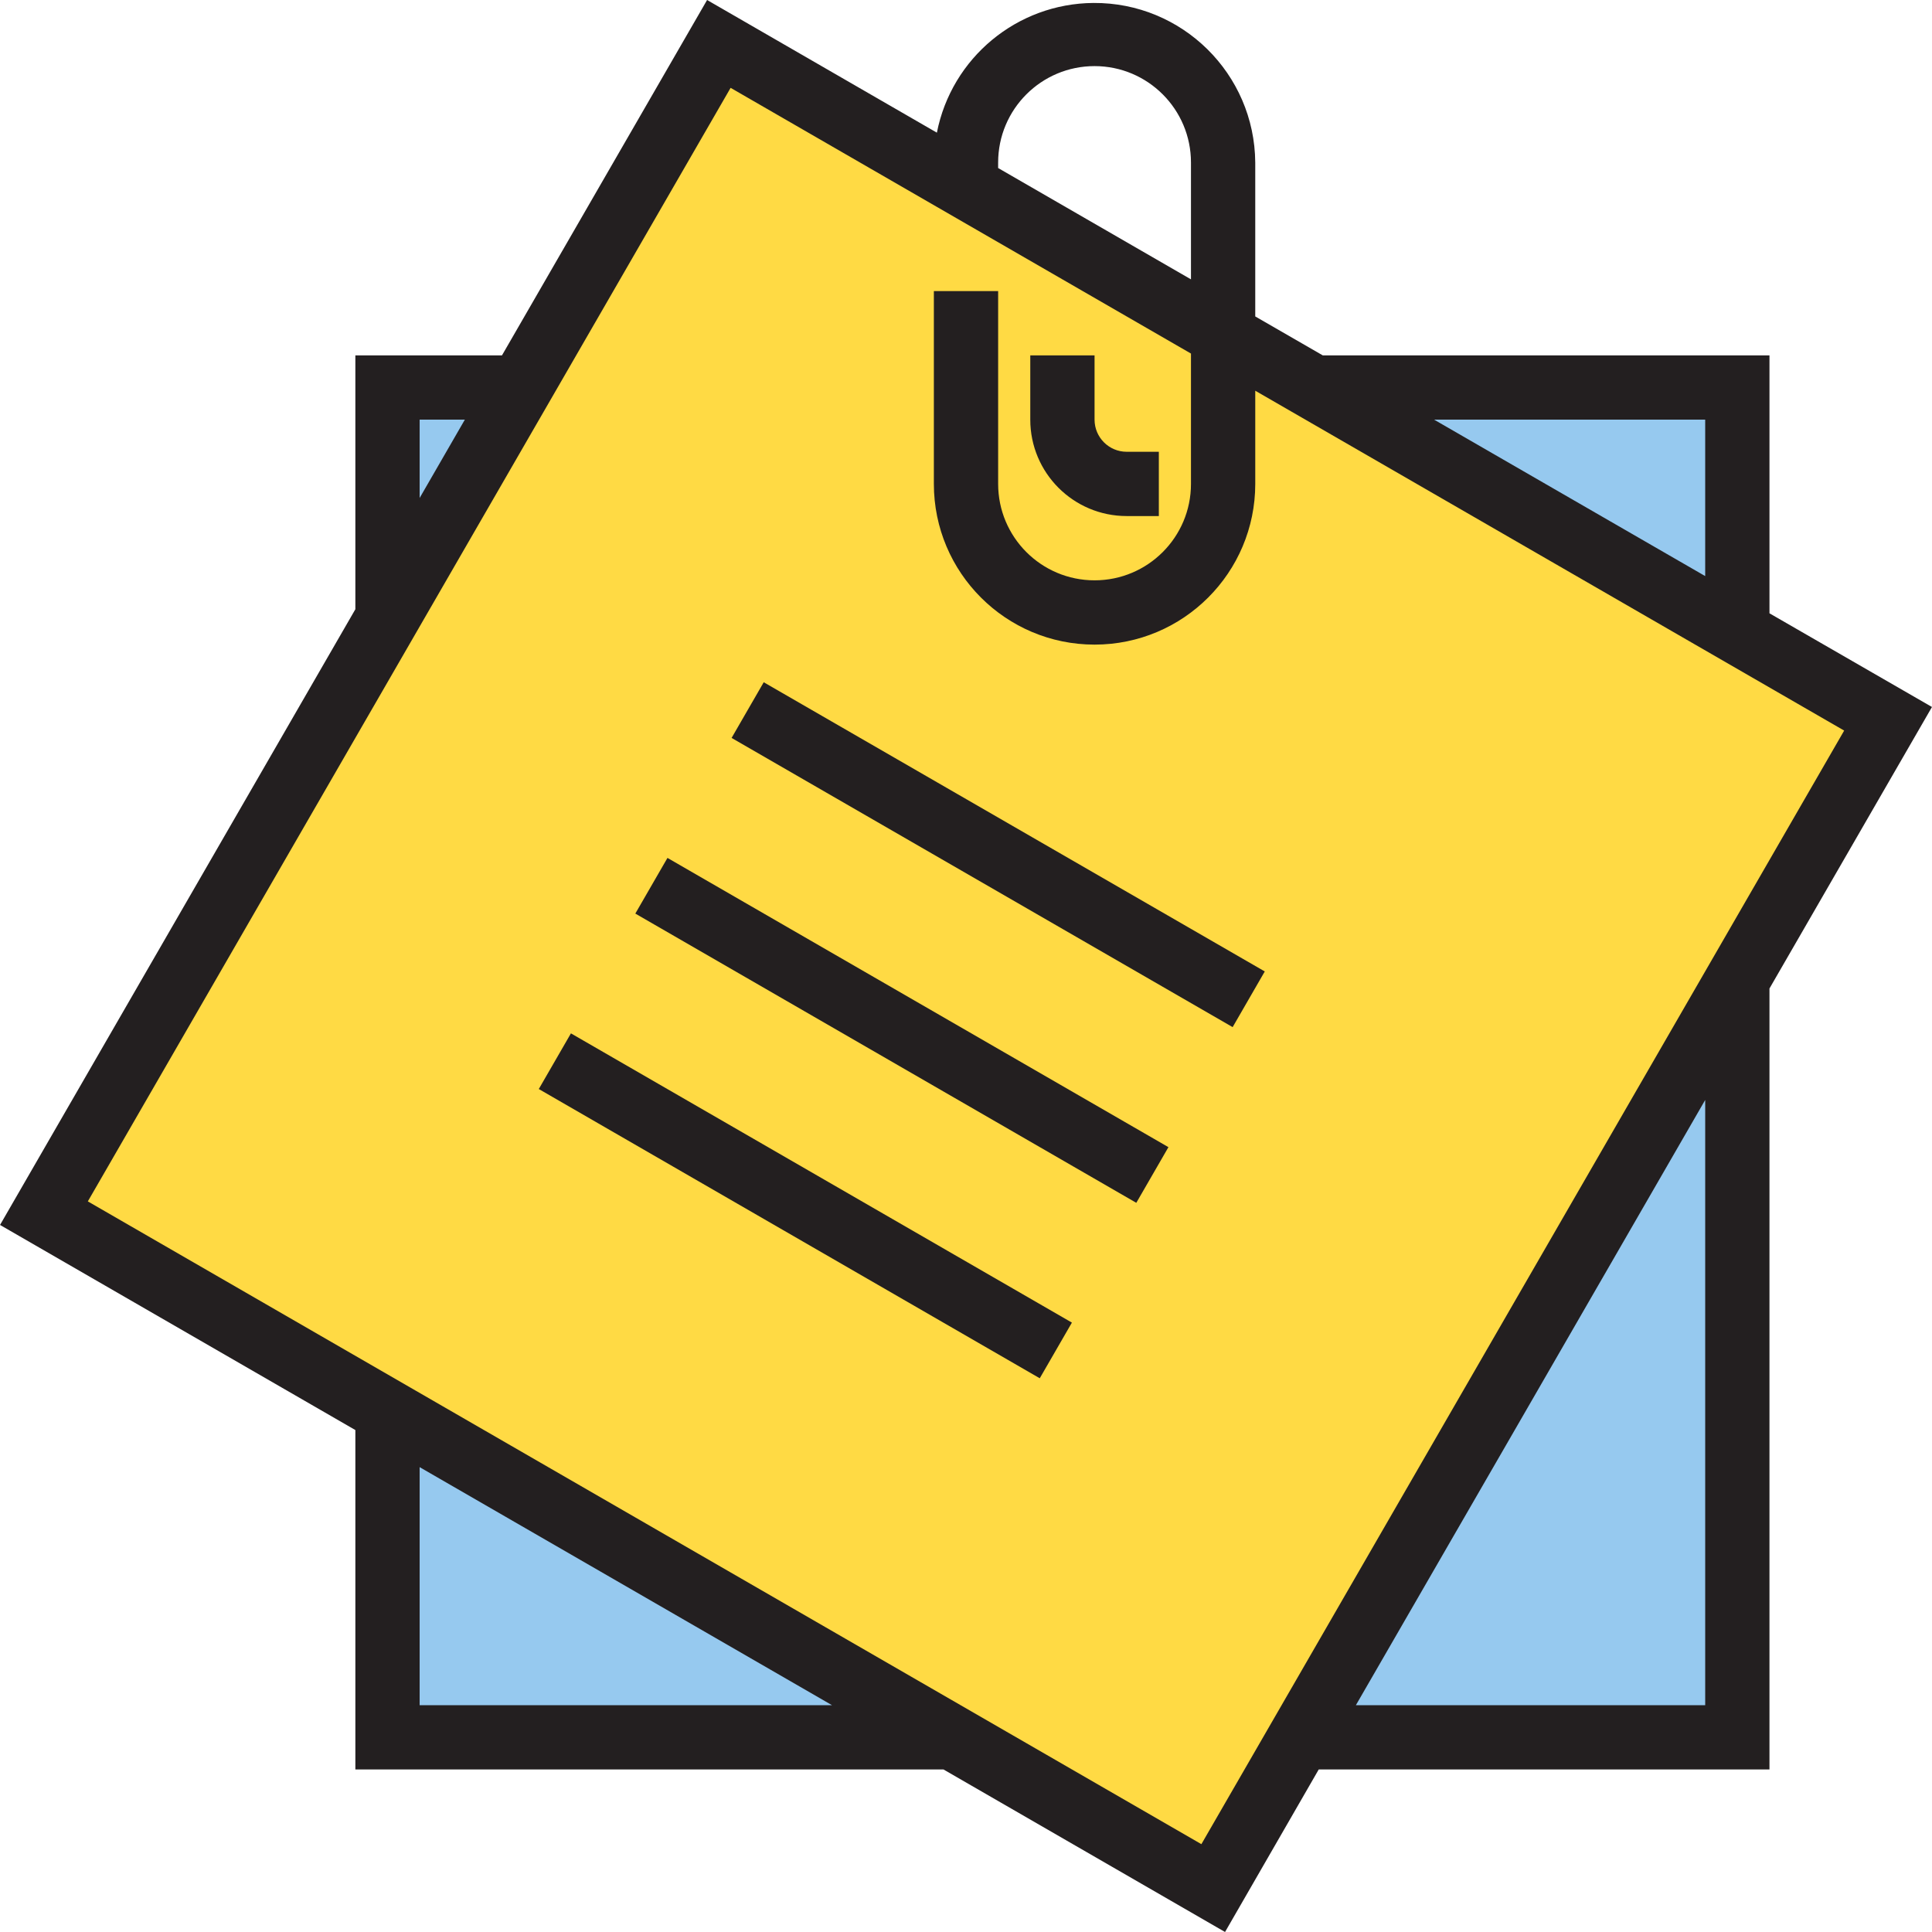
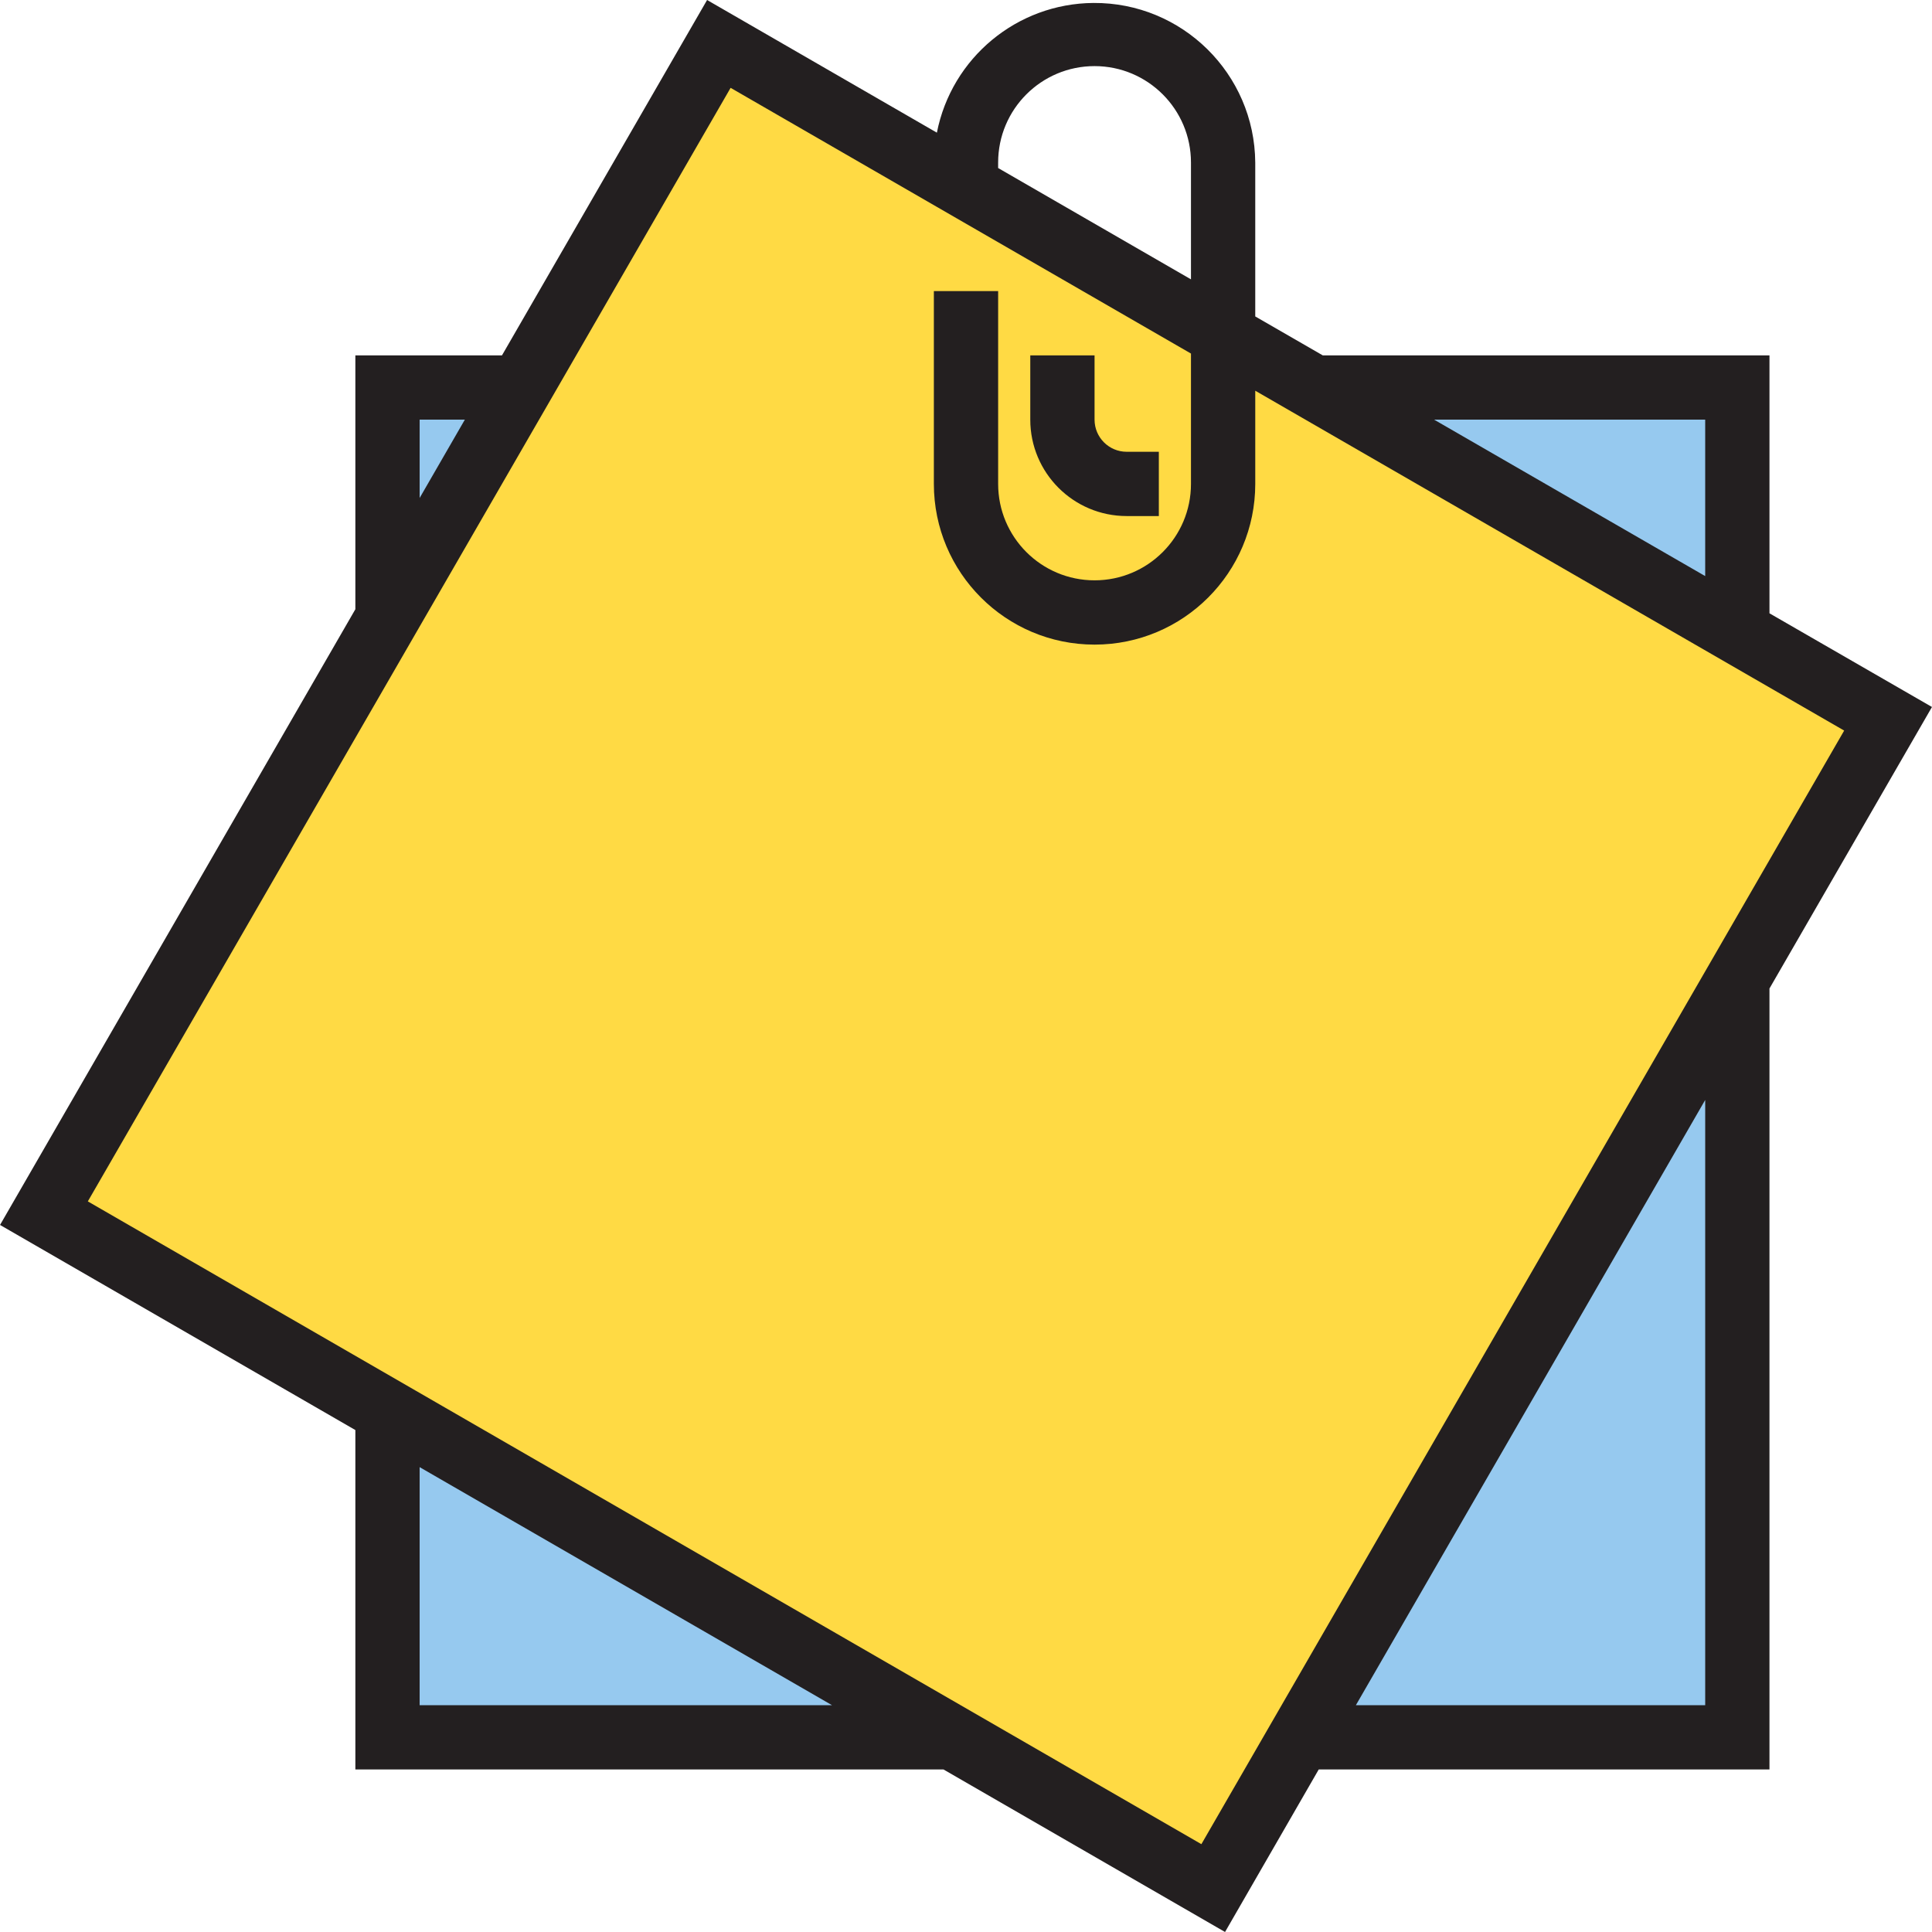
- <svg xmlns="http://www.w3.org/2000/svg" version="1.1" id="Capa_1" x="0px" y="0px" viewBox="0 0 512 512" style="enable-background:new 0 0 512 512;" xml:space="preserve">
+ <svg xmlns="http://www.w3.org/2000/svg" version="1.1" id="Capa_1" viewBox="0 0 512 512" style="enable-background:new 0 0 512 512;" xml:space="preserve">
  <path style="fill:#FFDA44;" d="M252.338,460.412l69.159,39.945l23.081-39.945l115.833-200.749l39.945-69.159l-39.945-23.081  l-112.171-64.73l-24.104-13.883v39.434c0,18.814-15.254,34.069-34.069,34.069S256,147.057,256,128.243l0,0  c0,18.814,15.254,34.069,34.069,34.069s34.069-15.254,34.069-34.069V88.808L256,49.459l0,0l-65.497-37.816l-52.551,91.048  l-35.261,61.068L11.643,321.497l91.048,52.551L252.338,460.412z M281.551,94.174v17.034c0,9.411,7.623,17.034,17.034,17.034l0,0  c-9.411,0-17.034-7.623-17.034-17.034V94.174z M330.9,264.824l-132.765-76.654L330.9,264.824z M305.348,311.361l-132.765-76.654  L305.348,311.361z M279.797,357.899l-132.765-76.654L279.797,357.899z" />
  <g>
    <polygon style="fill:#96C9EF;" points="102.691,102.691 102.691,163.759 137.952,102.691  " />
    <polygon style="fill:#96C9EF;" points="102.691,460.412 252.338,460.412 102.691,374.048  " />
    <polygon style="fill:#96C9EF;" points="460.412,102.691 348.241,102.691 460.412,167.422  " />
    <polygon style="fill:#96C9EF;" points="460.412,460.412 460.412,259.662 344.578,460.412  " />
  </g>
  <g>
    <path style="fill:#231F20;" d="M468.929,261.962l43.063-74.602l-43.063-24.827V94.174H350.54L332.654,83.86V43.071   c-0.17-23.516-19.368-42.449-42.884-42.288c-20.237,0.145-37.578,14.513-41.487,34.375L187.386,0l-54.356,94.174H94.174v67.285   L0.009,324.623l94.166,54.356v89.95h155.864L324.648,512l24.827-43.071h119.453V261.962z M451.894,111.208v41.461l-71.851-41.461   C380.044,111.208,451.894,111.208,451.894,111.208z M264.517,43.071c0-14.113,11.439-25.551,25.551-25.551   c14.113,0,25.551,11.439,25.551,25.551v30.96l-51.103-29.503V43.071z M111.208,111.208h11.984l-11.984,20.765V111.208z    M111.208,451.894v-63.087l109.284,63.087L111.208,451.894L111.208,451.894z M318.38,488.723L23.277,318.38L193.62,23.277   l122,70.42v34.546c0,14.113-11.439,25.551-25.551,25.551c-14.113,0-25.551-11.439-25.551-25.551V77.14h-17.034v51.103   c0,23.516,19.07,42.586,42.586,42.586c23.516,0,42.586-19.07,42.586-42.586v-24.7l156.068,90.069L318.38,488.723z M359.322,451.894   l45.729-79.21l46.844-81.185v160.395H359.322z" />
    <path style="fill:#231F20;" d="M298.586,136.76h8.517v-17.034h-8.517c-4.701,0-8.517-3.816-8.517-8.517V94.174h-17.034v17.034   C273.034,125.321,284.473,136.76,298.586,136.76z" />
-     <rect x="256.017" y="149.843" transform="matrix(-0.4999 0.8661 -0.8661 -0.4999 592.9402 110.6147)" style="fill:#231F20;" width="17.035" height="153.311" />
-     <rect x="230.482" y="196.408" transform="matrix(-0.5 0.866 -0.866 -0.5 594.9771 202.6153)" style="fill:#231F20;" width="17.034" height="153.305" />
-     <rect x="204.9" y="242.903" transform="matrix(-0.5 0.866 -0.866 -0.5 596.8688 294.5133)" style="fill:#231F20;" width="17.034" height="153.305" />
+     <rect x="256.017" y="149.843" transform="matrix(-0.4999 0.8661 -0.8661 -0.4999 592.9402 110.6147)" style="fill:#231F20;" />
+     <rect x="230.482" y="196.408" transform="matrix(-0.5 0.866 -0.866 -0.5 594.9771 202.6153)" style="fill:#231F20;" />
+     <rect x="204.9" y="242.903" transform="matrix(-0.5 0.866 -0.866 -0.5 596.8688 294.5133)" style="fill:#231F20;" />
  </g>
  <g>
</g>
  <g>
</g>
  <g>
</g>
  <g>
</g>
  <g>
</g>
  <g>
</g>
  <g>
</g>
  <g>
</g>
  <g>
</g>
  <g>
</g>
  <g>
</g>
  <g>
</g>
  <g>
</g>
  <g>
</g>
  <g>
</g>
</svg>
